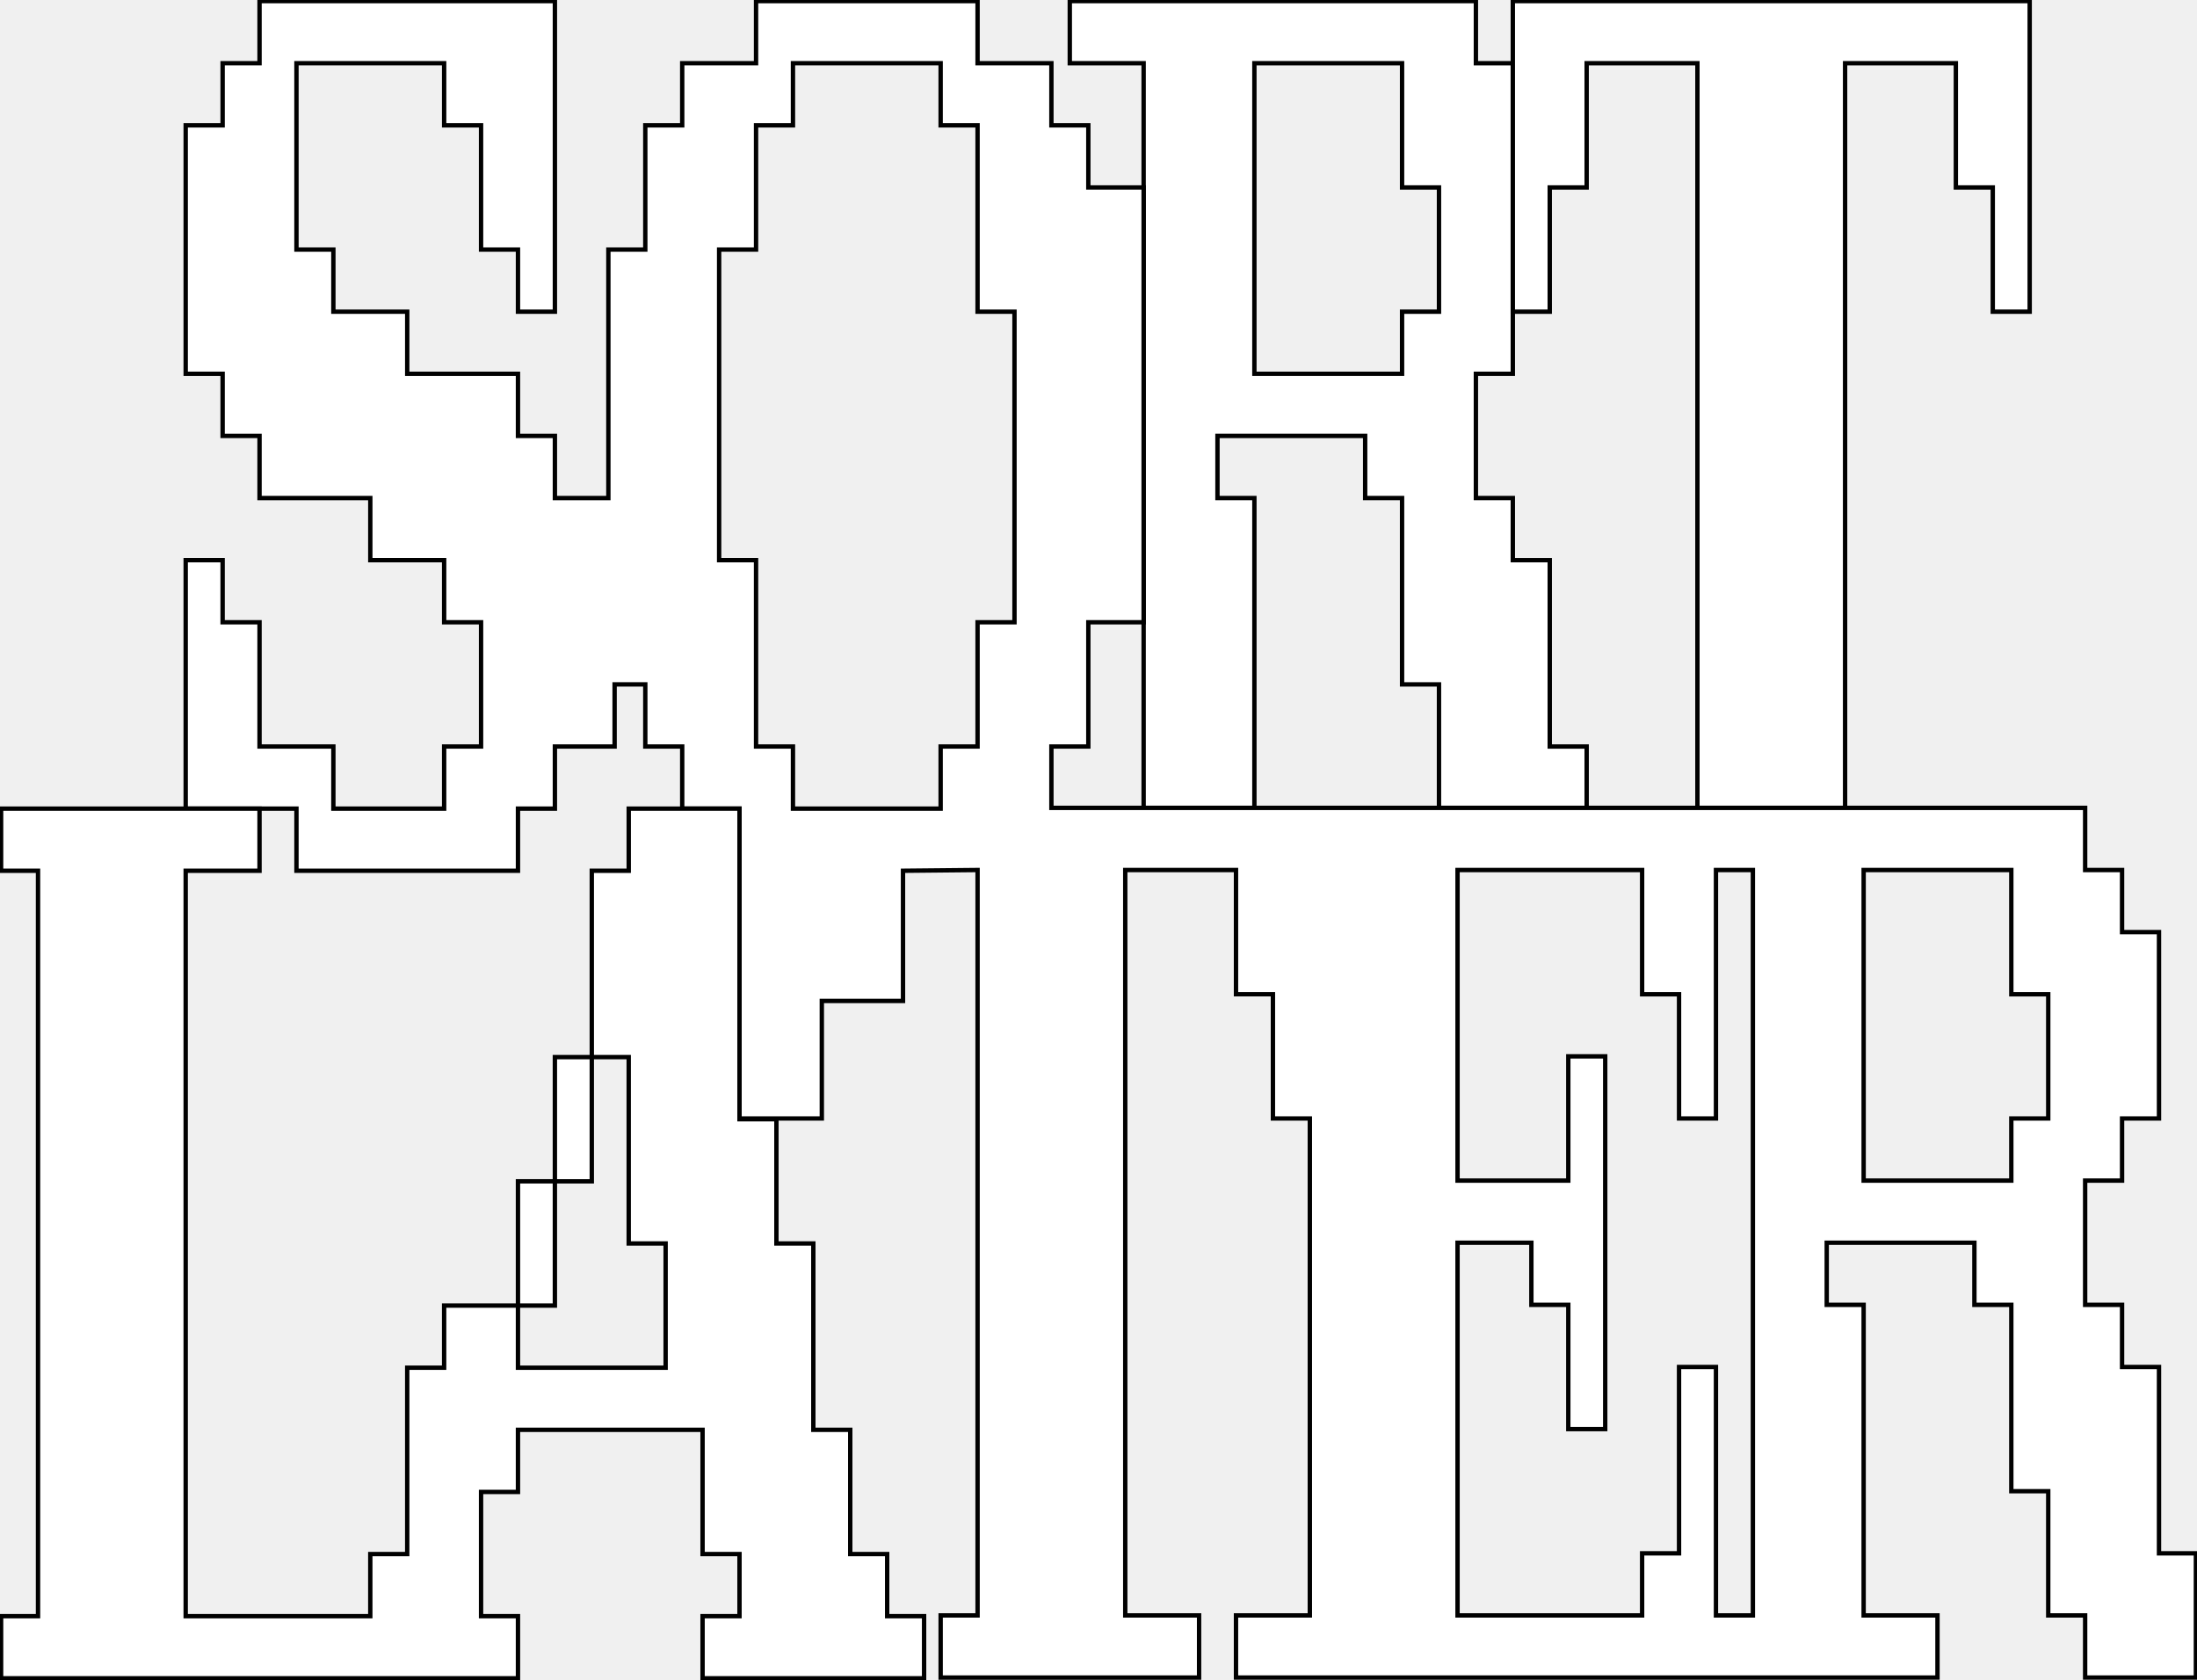
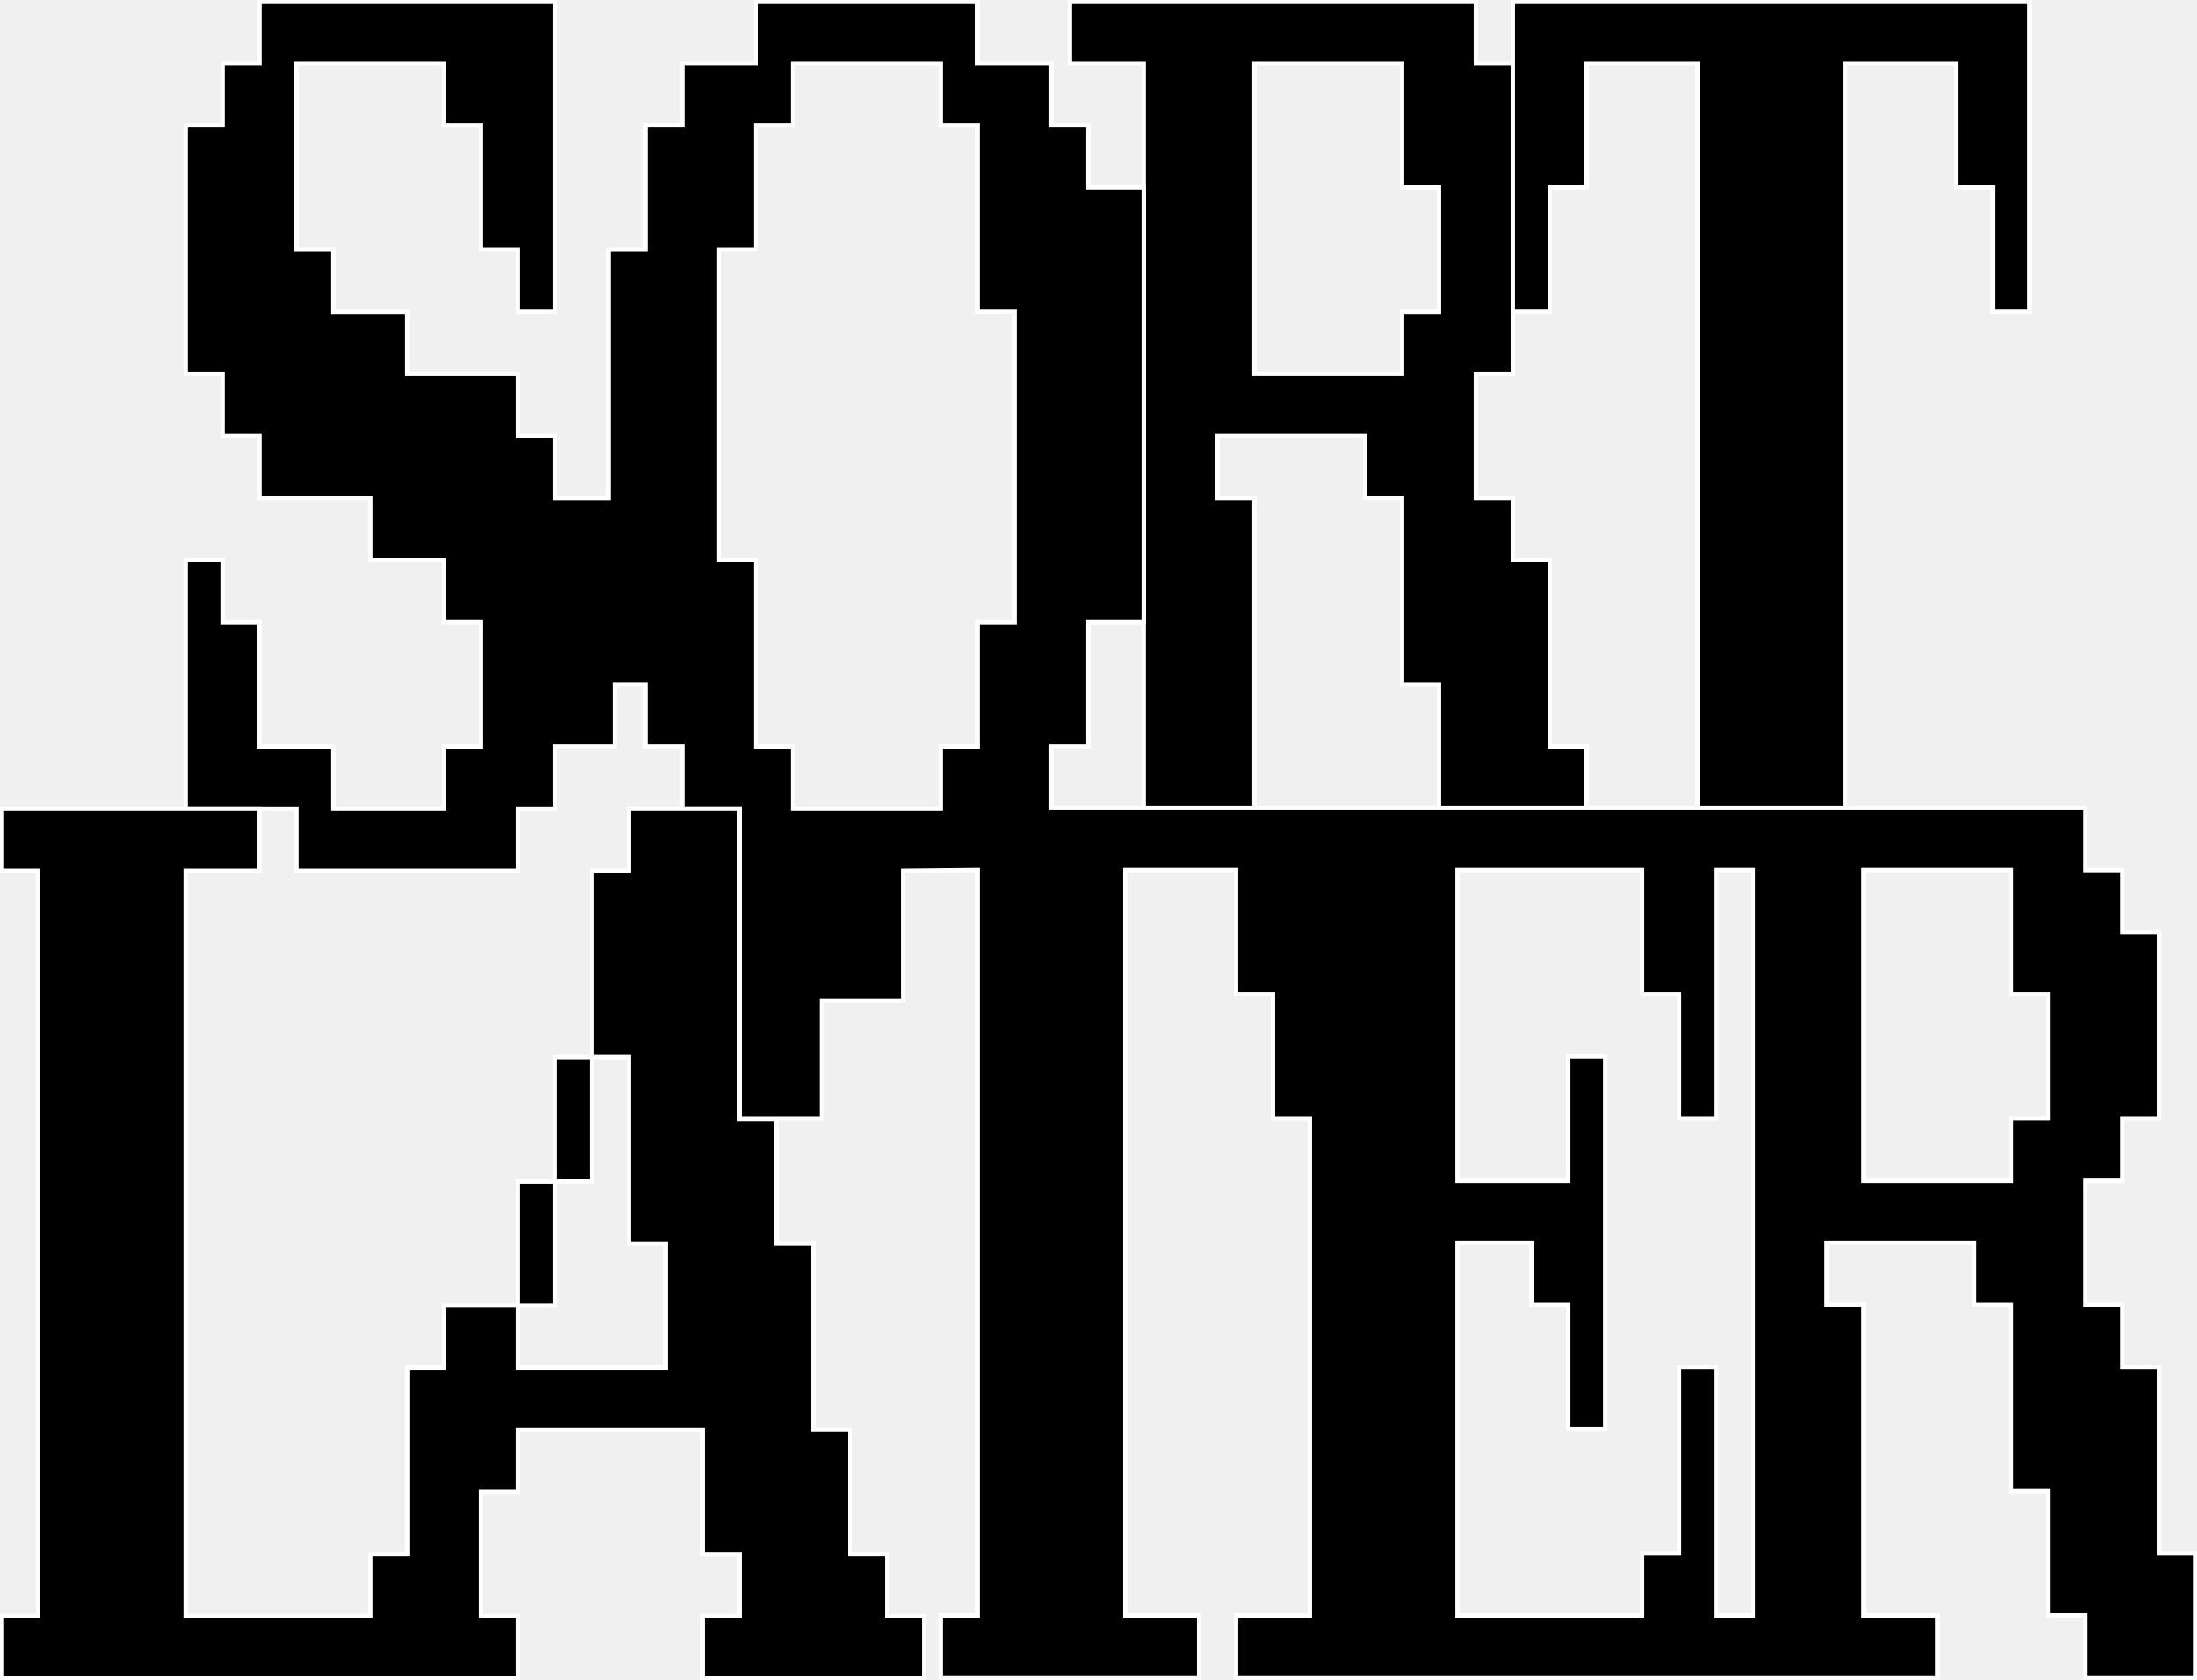
<svg xmlns="http://www.w3.org/2000/svg" version="1.1" id="Layer_1" x="0px" y="0px" viewBox="0 0 1005.857 769" style="enable-background:new 0 0 1005.857 769;" xml:space="preserve">
  <style type="text/css">
- 	.st0{fill:#ffffff;stroke:#000000;stroke-miterlimit:10;stroke-width:2px;vector-effect:non-scaling-stroke;}
+ 	.st0{fill:#000000;stroke:#ffffff;stroke-miterlimit:10;stroke-width:2px;vector-effect:non-scaling-stroke;}
</style>
  <g>
    <path class="st0" d="M692.618,28.947h-16.905V0.5H489.785v28.447h33.805v340.989h50.71V228.054h-16.905v-28.442h67.615v28.442h16.9   v85.335h16.905v56.547h67.61v-28.1h-16.9V256.5h-16.905v-28.447h-16.905v-56.888h16.905V28.947z M658.814,142.723h-16.905v28.442   h-67.61V28.947h67.61v56.888h16.905V142.723z" />
    <polygon class="st0" points="692.618,0.5 692.618,142.723 709.523,142.723 709.523,85.835 726.423,85.835 726.423,28.947    777.133,28.947 777.133,369.935 844.743,369.935 844.743,28.947 895.453,28.947 895.453,85.835 912.357,85.835 912.357,142.723    929.257,142.723 929.257,0.5  " />
    <path class="st0" d="M988.456,711.27v-85.335h-16.905v-28.447h-16.905v-56.888h16.905v-28.442h16.905v-85.335h-16.905v-28.442   h-16.905v-28.447H481.366v-28.1h16.905v-56.893h25.318V85.835h-25.318V57.389h-16.905V28.947h-33.806V0.5H346.144v28.447h-33.806   v28.442h-16.901v56.888h-16.905v113.777h-24.481v-28.442h-16.905v-28.447H186.44v-28.442h-33.81v-28.447h-16.901v-85.33h67.611   v28.442h16.905v56.888h16.901v28.447h16.905V0.5H118.824v28.447h-16.901v28.442H85.018v113.777h16.905v28.447h16.901v28.442h50.711   V256.5h33.806v28.442h16.905v56.893H203.34v28.442H152.63v-28.442h-33.806v-56.893h-16.901V256.5H85.018v113.777h50.711v28.447   h101.417v-28.447h16.905v-28.442h27.338v-28.447h14.048v28.447h16.901v28.1h0.005v0.267v0.075h26.221v27.811v114.071h16.9h20.791   v-53.83h37.173v-59.605l34.138-0.341v341.33H430.66v28.447h118.317v-28.447h-33.801V398.723v-0.341h43.126h7.58v56.888h16.905   v56.889h16.9v227.553h-33.806v28.447h321.156v-28.447h-33.806V597.489h-16.901v-28.442h67.611v28.442h16.901v85.335h16.905v56.888   h16.896v28.447h50.711V711.27H988.456z M464.466,284.942H447.56v56.893h-16.905v28.442h-67.611v-28.442h-16.9V256.5h-16.905   V114.277h16.905V57.389h16.9V28.947h67.611v28.442h16.905v85.335h16.905V284.942z M802.522,739.712h-16.9V625.935h-16.905v85.335   h-16.905v28.442h-84.507V569.047h33.806v28.442h16.901v56.889h16.905V483.712h-16.905v56.888h-50.706V398.382h84.507v56.889h16.905   v56.888h16.905V398.382h16.9V739.712z M937.75,512.159h-16.905v28.442h-67.611V398.382h67.611v56.889h16.905V512.159z" />
    <path class="st0" d="M406.173,740.053v-28.442h-16.905v-56.893h-16.9v-85.33h-16.905V512.5h-16.9V370.277h-50.71v28.447h-16.909   v85.325v0.005h-16.9v56.881h-16.9l0,56.896h-33.81v28.447h-16.9v85.335h-16.905v28.442H85.015v-341.33h33.805v-28.447H0.5v28.447   h16.905v341.33H0.5V768.5h236.644v-28.447h-16.9v-56.888h16.9v-28.447h84.514v56.893h16.905v28.442h-16.905V768.5h101.42v-28.447   H406.173z M304.746,626.279h-67.602v-28.447h16.9v-56.888h16.9v-56.893h16.901v85.34h16.901V626.279z" />
  </g>
</svg>
